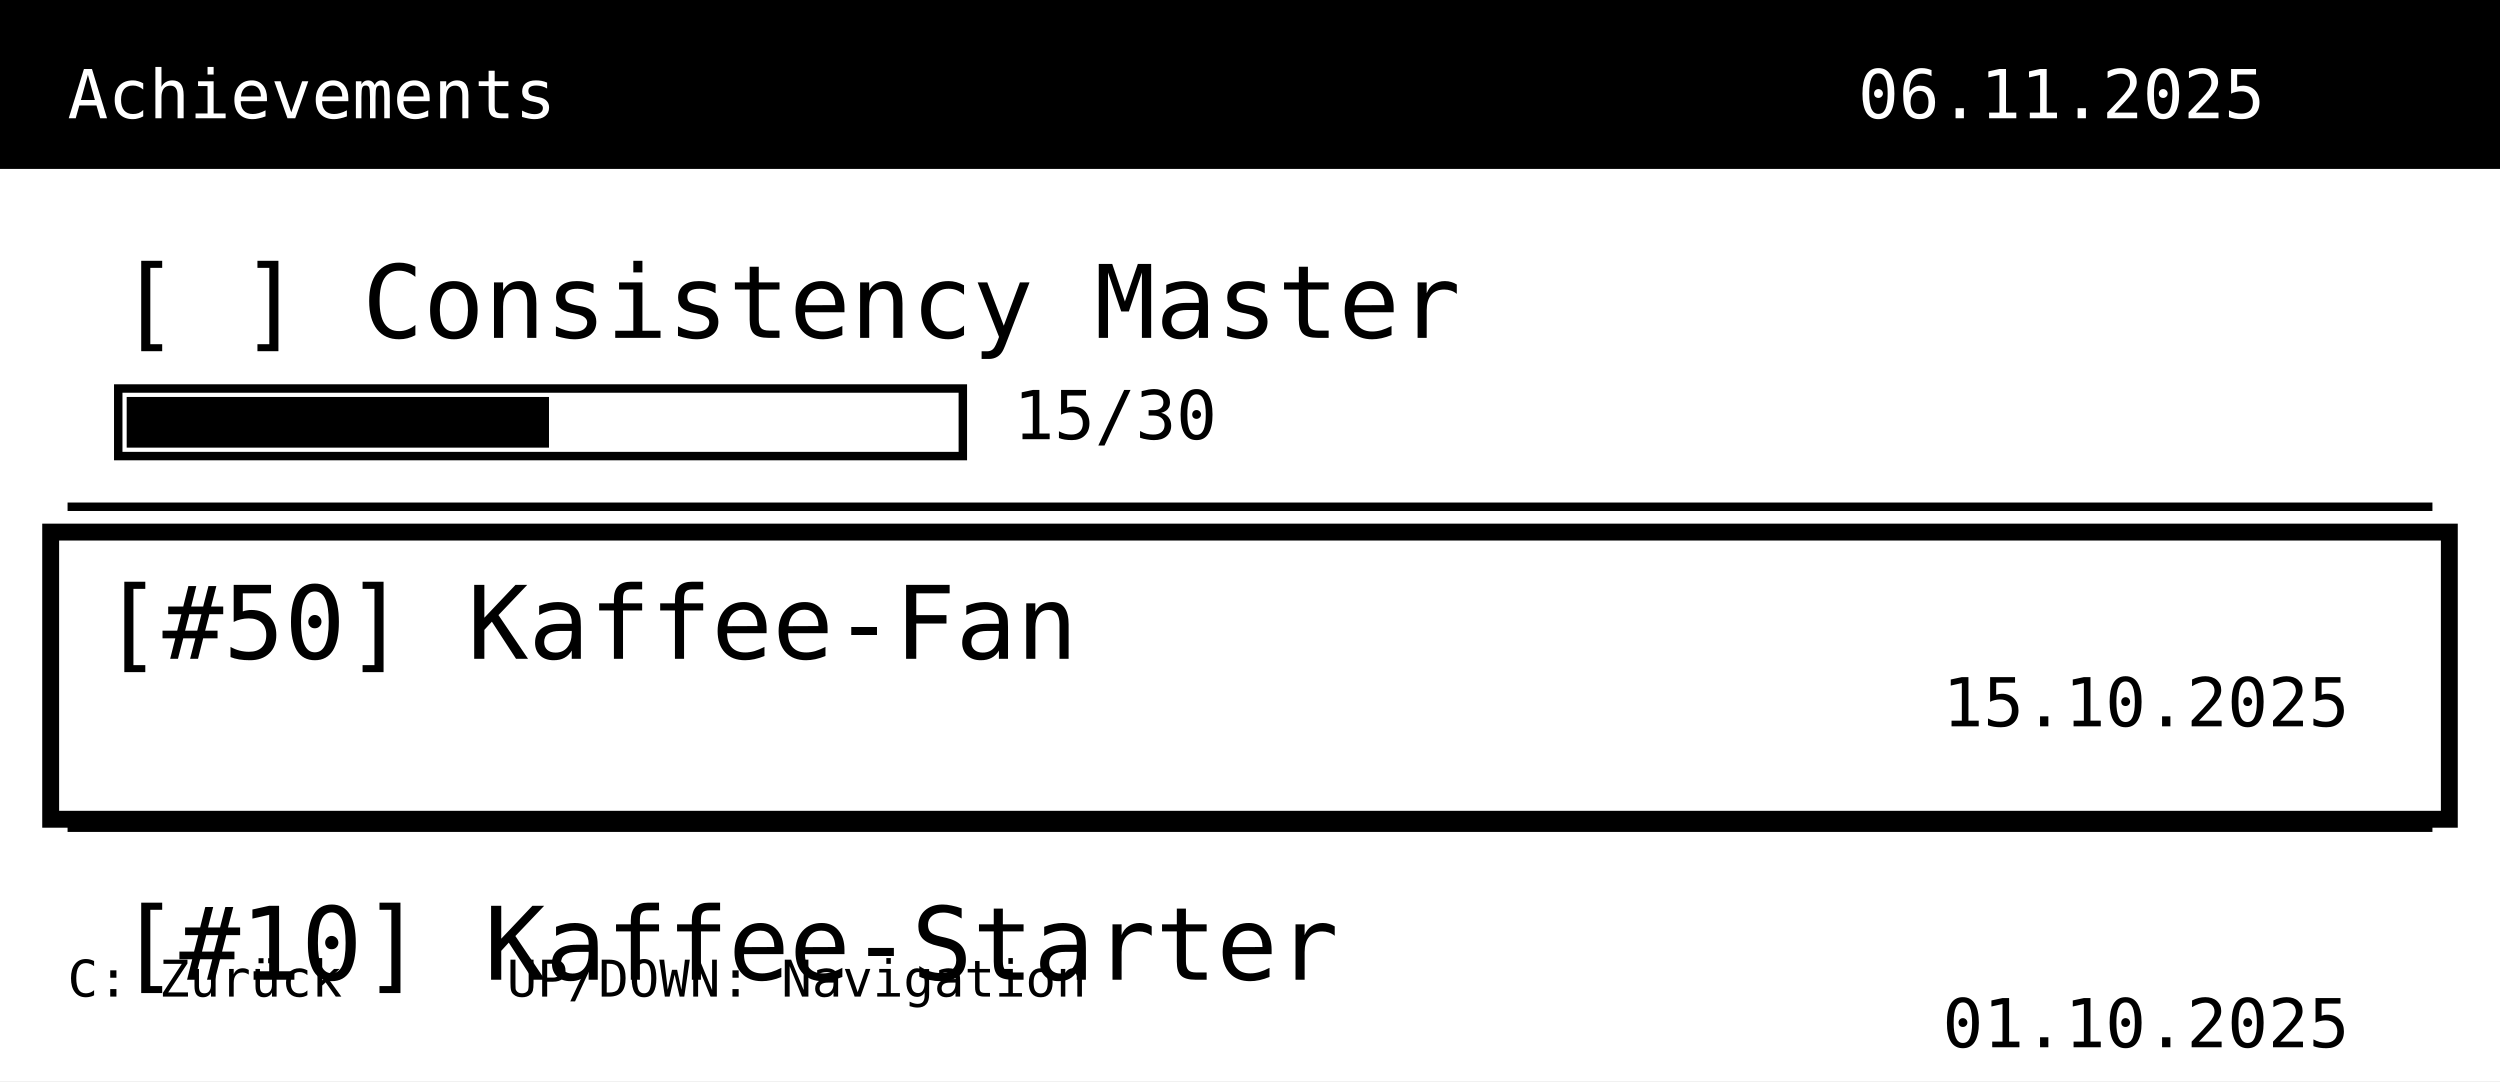
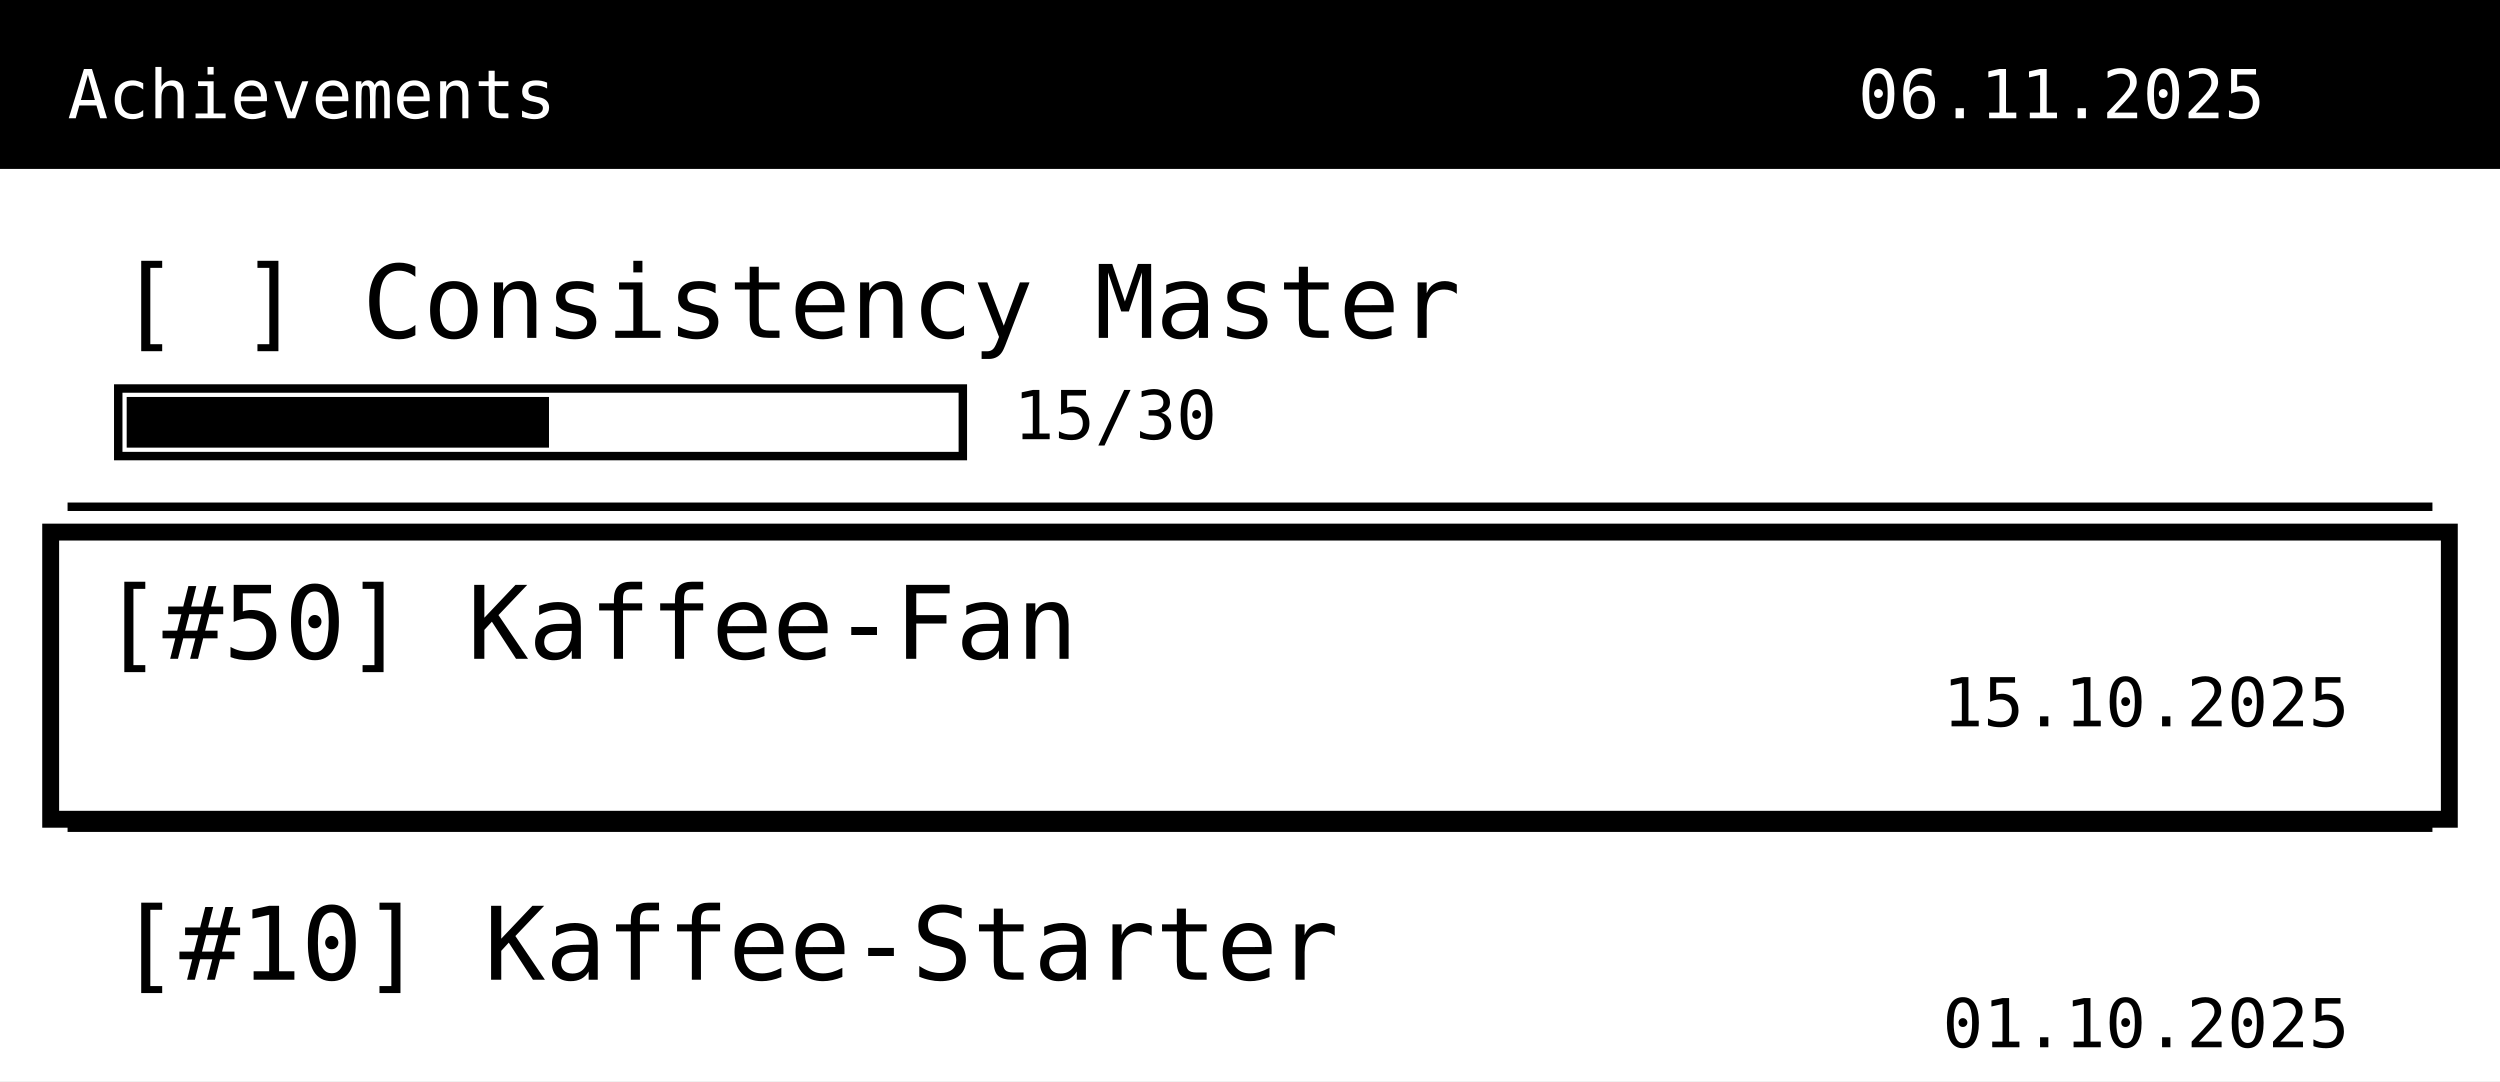
<svg xmlns="http://www.w3.org/2000/svg" width="296" height="128" viewBox="0 0 296 128">
  <rect width="296" height="128" fill="white" />
  <rect x="0" y="0" width="296" height="20" fill="black" />
  <text x="8" y="14" font-family="monospace" font-size="8" fill="white">Achievements</text>
  <text x="220" y="14" font-family="monospace" font-size="8" fill="white">06.11.2025</text>
  <text x="14" y="40" font-family="monospace" font-size="12" fill="black">[ ] Consistency Master</text>
  <rect x="14" y="46" width="100" height="8" fill="white" stroke="black" stroke-width="1" />
  <rect x="15" y="47" width="50" height="6" fill="black" />
  <text x="120" y="52" font-family="monospace" font-size="8" fill="black">15/30</text>
  <line x1="8" y1="60" x2="288" y2="60" stroke="black" stroke-width="1" />
  <rect x="5" y="62" width="286" height="36" fill="black" />
  <rect x="7" y="64" width="282" height="32" fill="white" />
  <text x="12" y="78" font-family="monospace" font-size="12" fill="black">[#50] Kaffee-Fan</text>
  <text x="230" y="86" font-family="monospace" font-size="8" fill="black">15.10.2025</text>
  <line x1="8" y1="98" x2="288" y2="98" stroke="black" stroke-width="1" />
  <text x="14" y="116" font-family="monospace" font-size="12" fill="black">[#10] Kaffee-Starter</text>
  <text x="230" y="124" font-family="monospace" font-size="8" fill="black">01.10.2025</text>
-   <text x="8" y="118" font-family="monospace" font-size="6" fill="black">C: Zurück</text>
-   <text x="60" y="118" font-family="monospace" font-size="6" fill="black">UP/DOWN: Navigation</text>
</svg>
